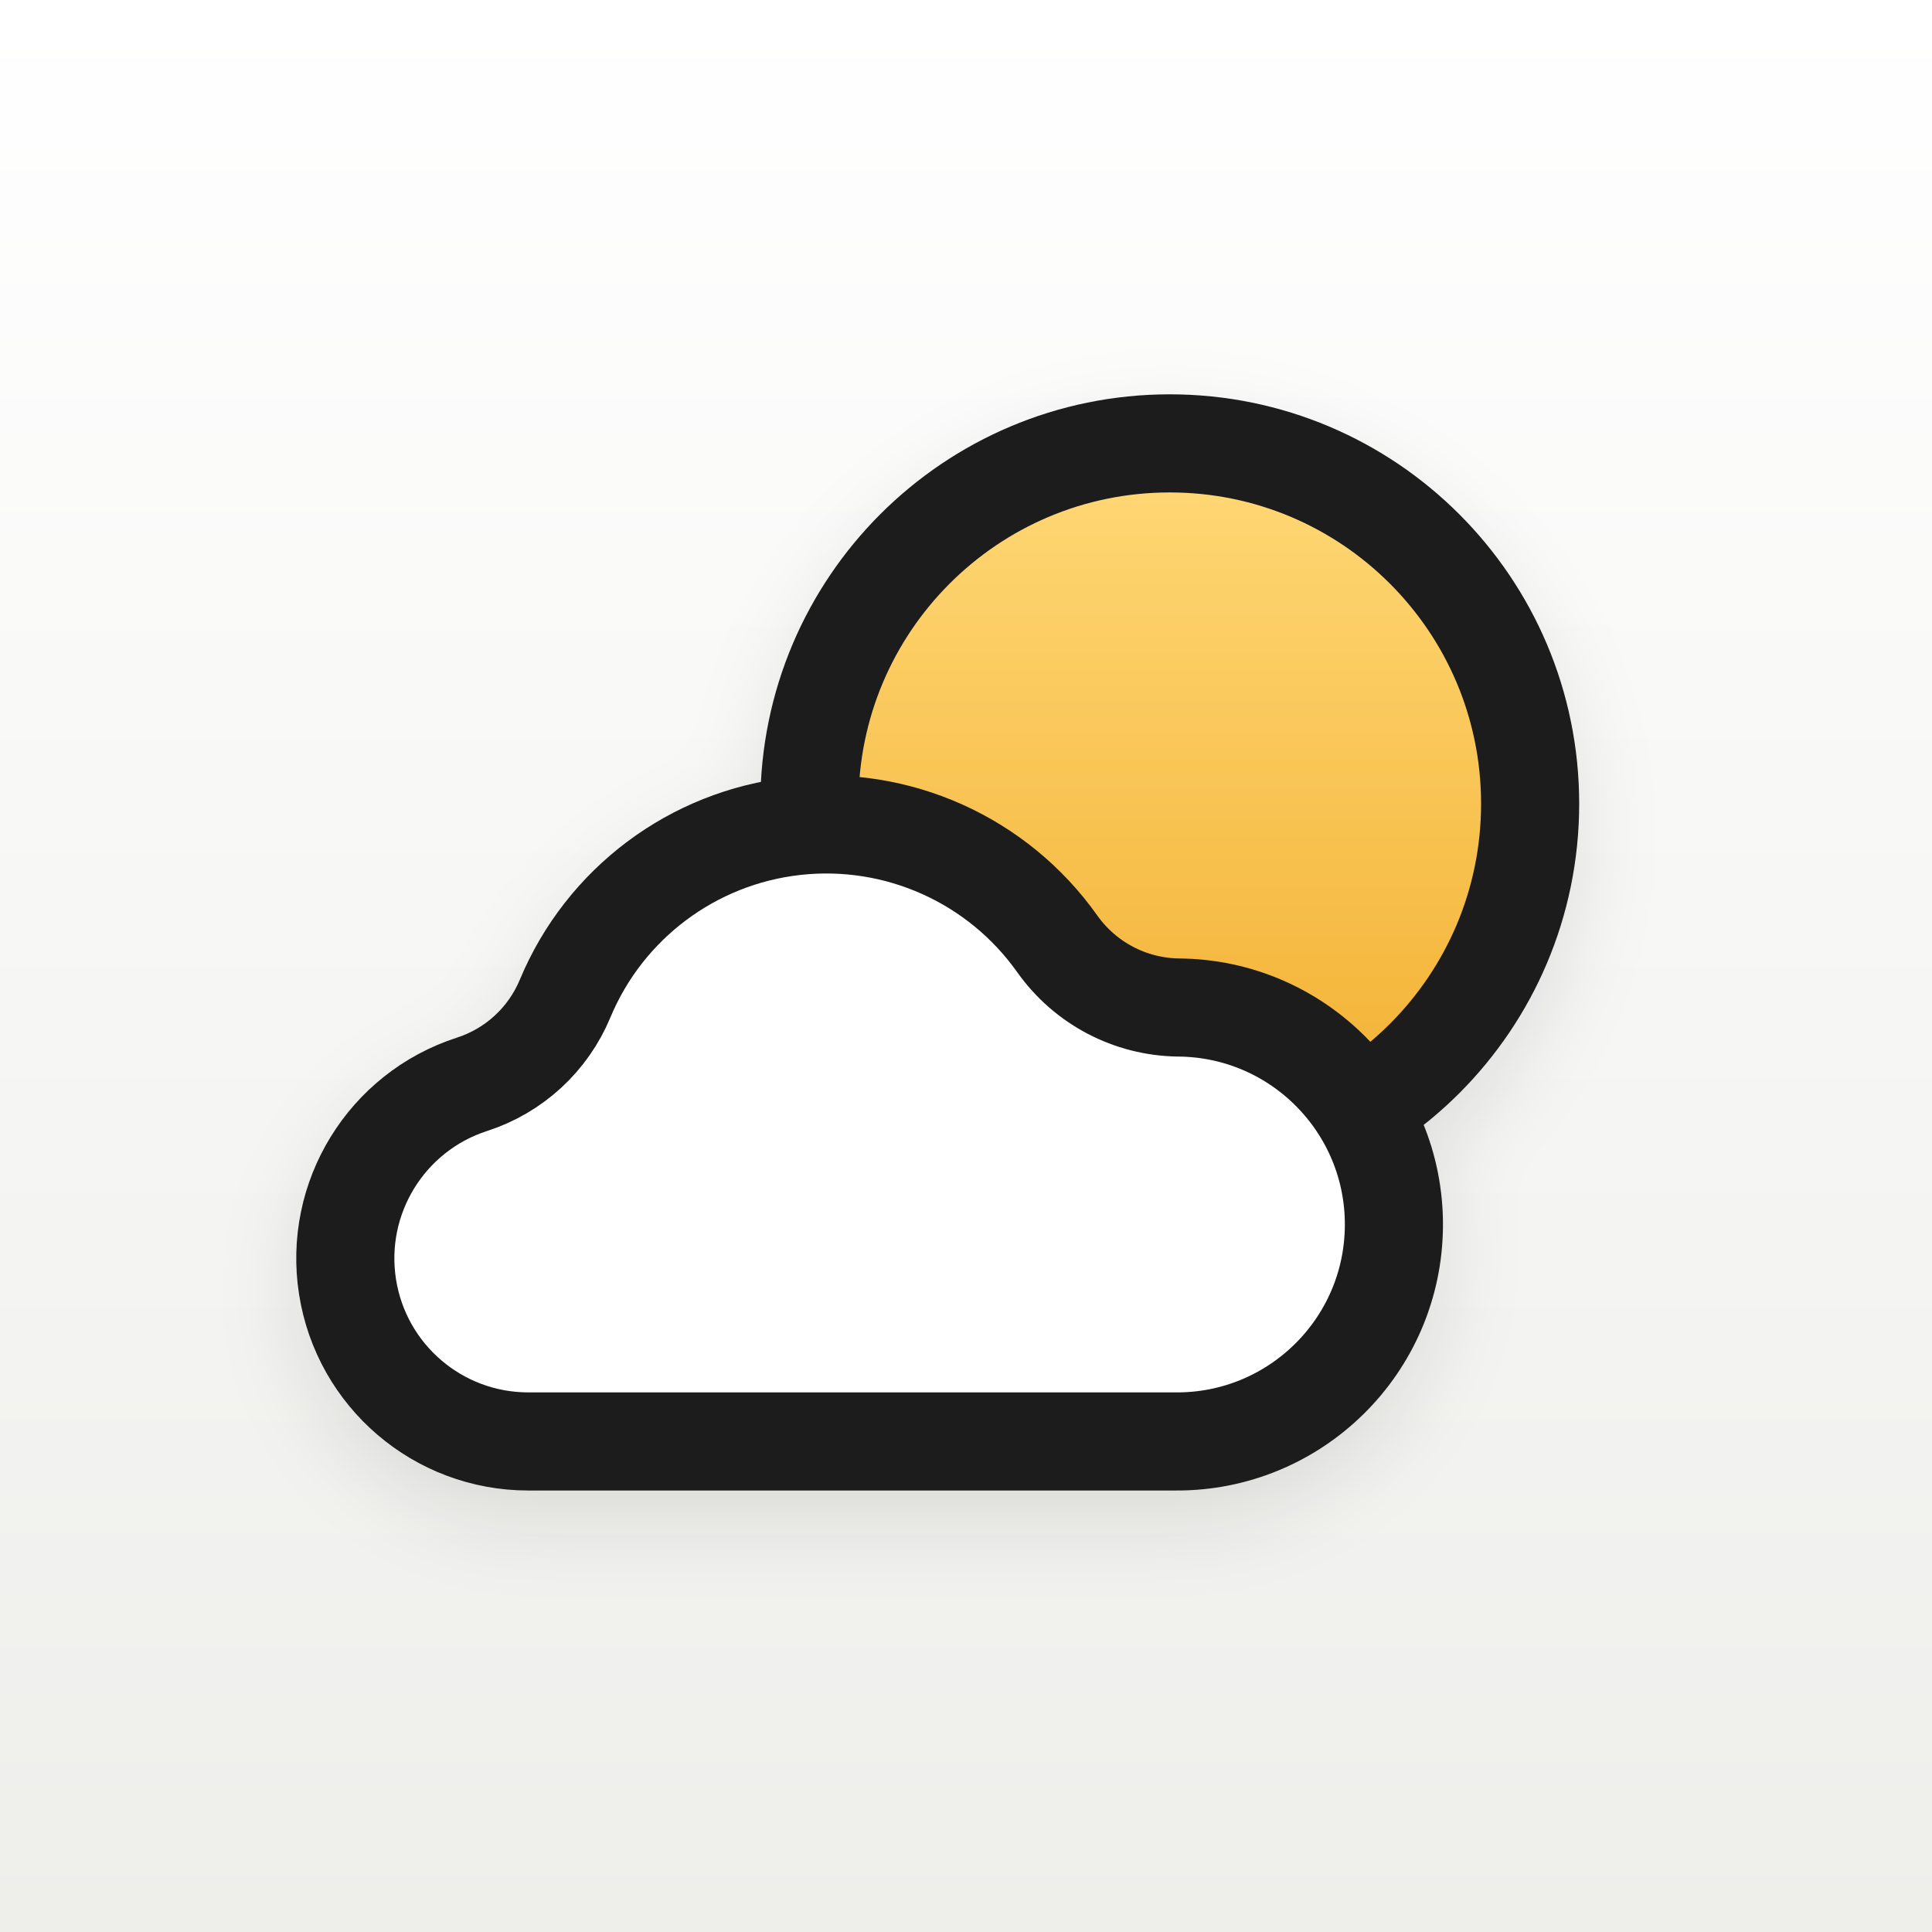
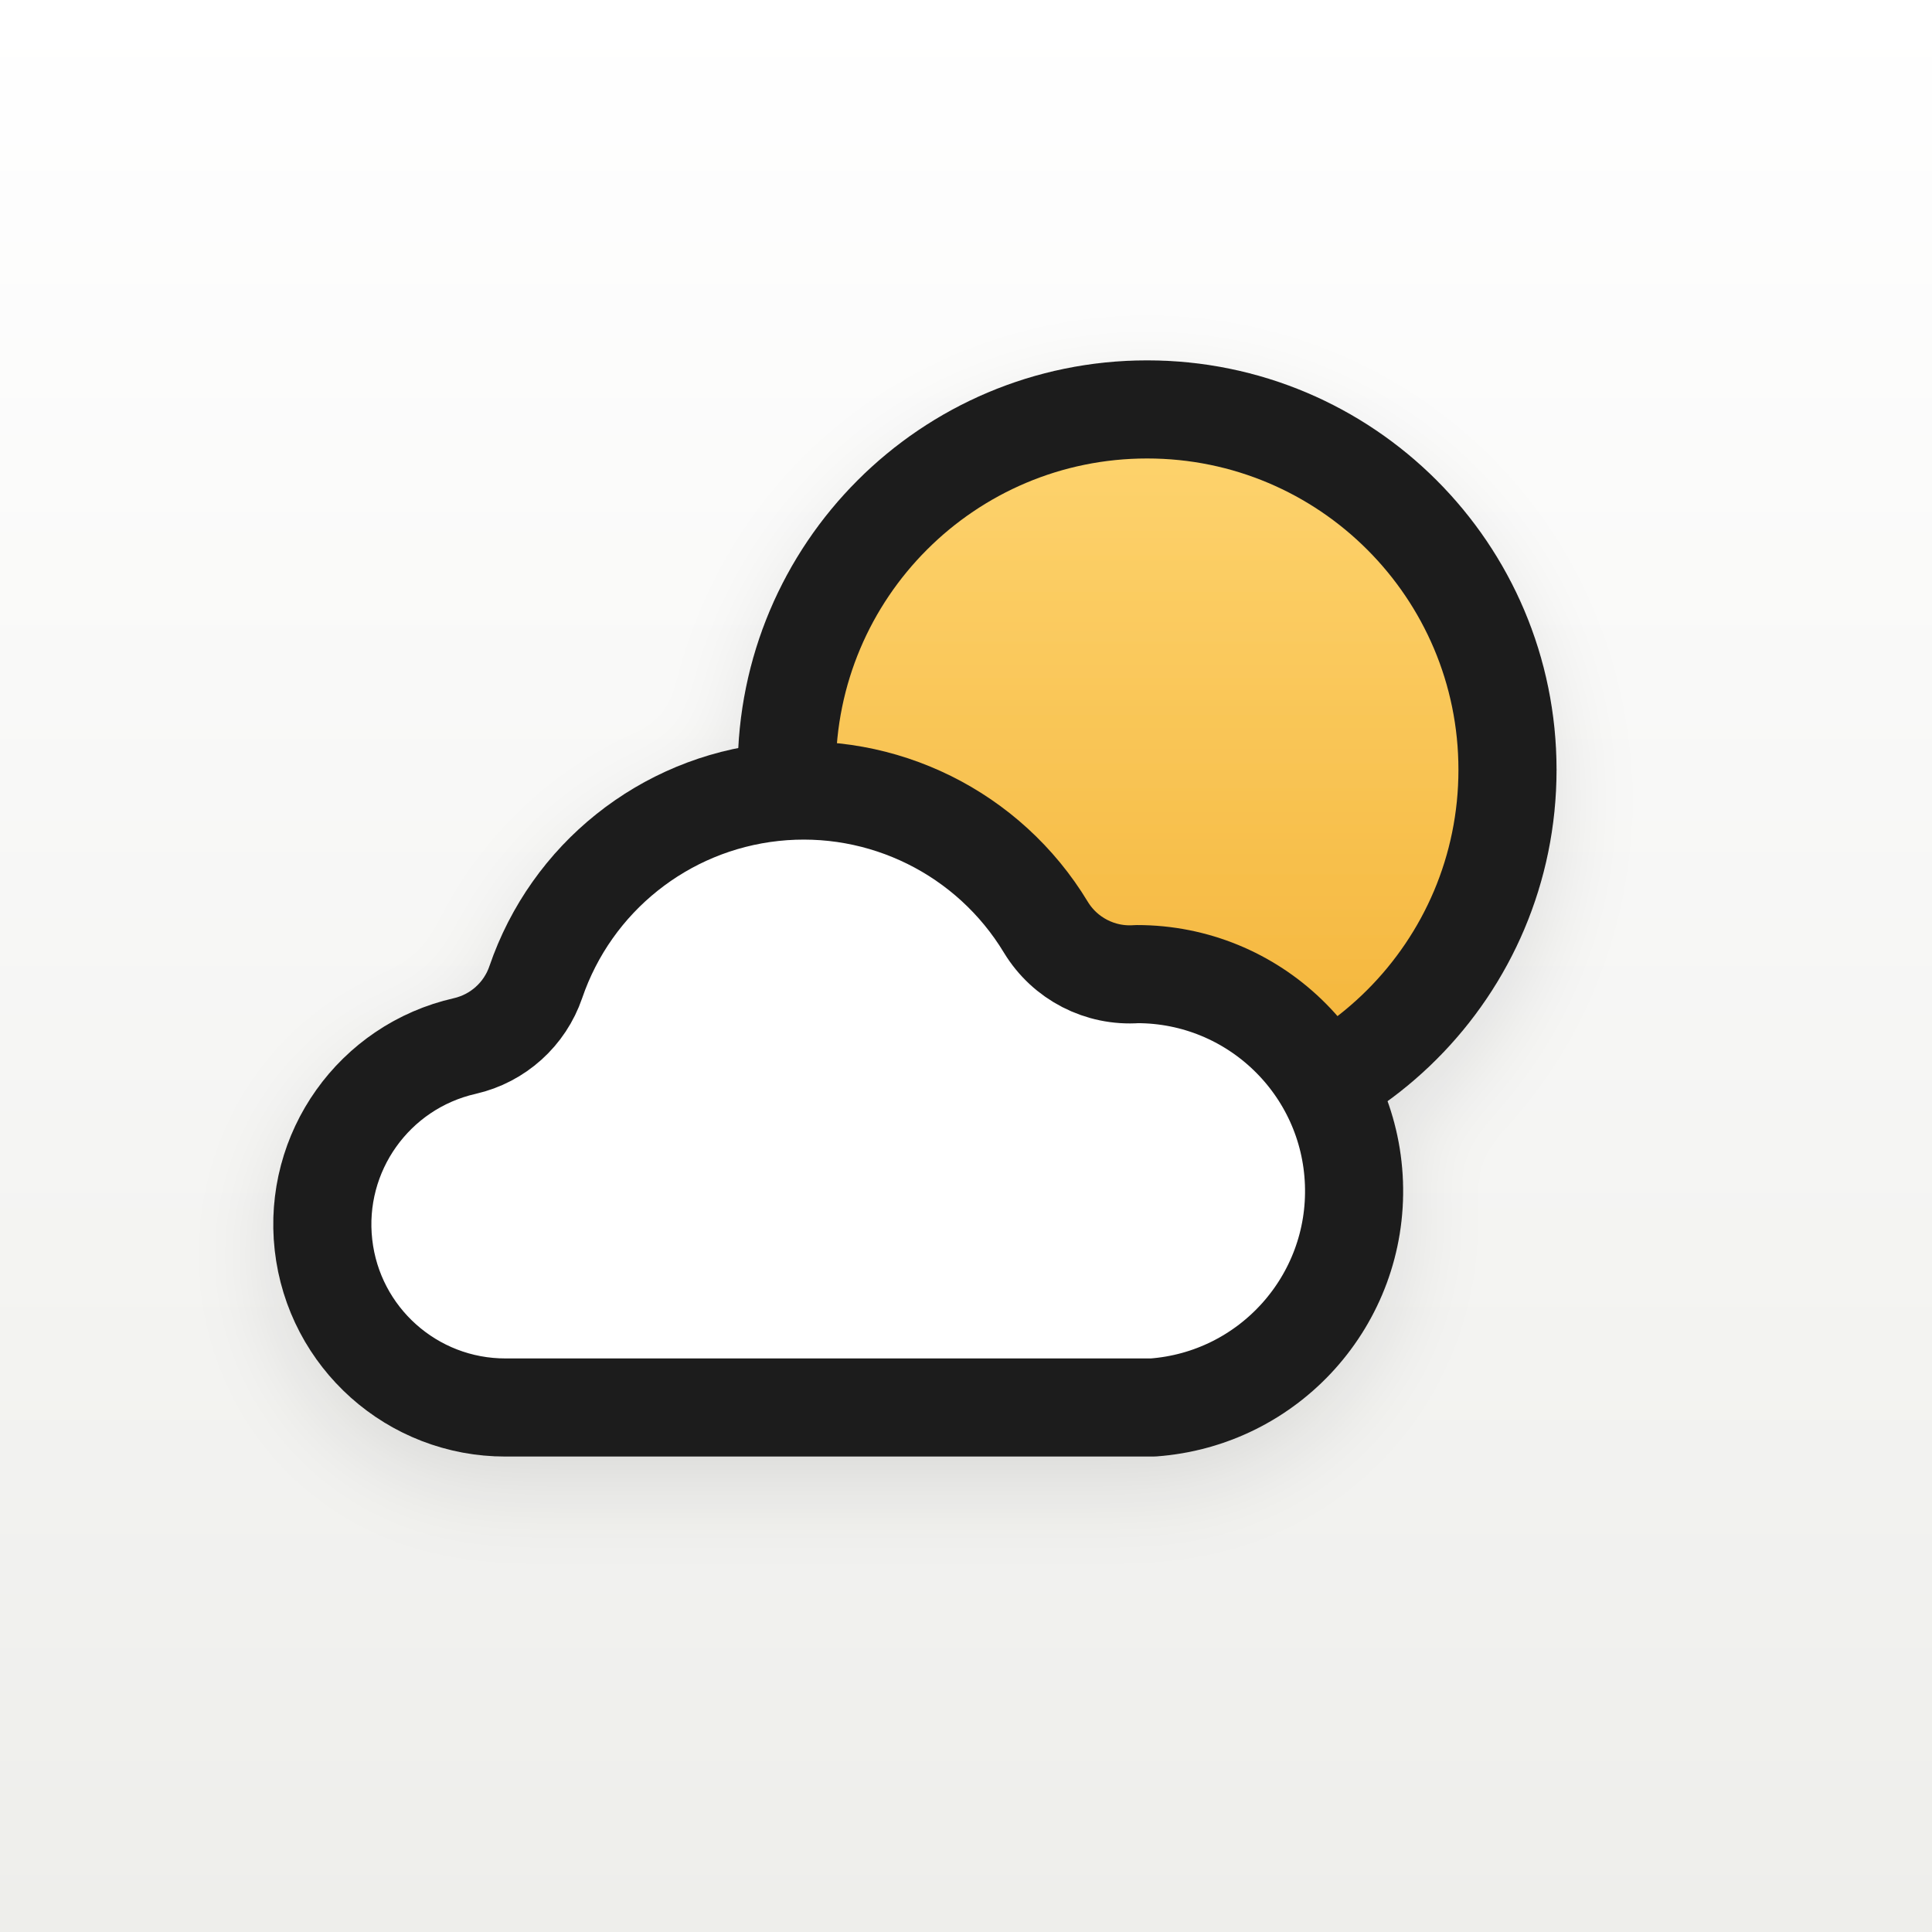
<svg xmlns="http://www.w3.org/2000/svg" viewBox="0 0 1024 1024">
  <defs>
    <linearGradient id="bg" x1="0" y1="0" x2="0" y2="1024" gradientUnits="userSpaceOnUse">
      <stop offset="0" stop-color="#FFFFFF" />
      <stop offset="1" stop-color="#EEEEEB" />
    </linearGradient>
-     <linearGradient id="accent" x1="0" y1="235" x2="0" y2="617" gradientUnits="userSpaceOnUse">
+     <linearGradient id="accent" x1="0" y1="186" x2="0" y2="666" gradientUnits="userSpaceOnUse">
      <stop offset="0" stop-color="#FFD978" />
      <stop offset="1" stop-color="#F2AE2E" />
    </linearGradient>
    <filter id="lift" x="-30%" y="-30%" width="160%" height="170%">
      <feGaussianBlur in="SourceAlpha" stdDeviation="22" />
      <feOffset dy="16" result="b" />
      <feFlood flood-color="#000" flood-opacity=".10" />
      <feComposite in2="b" operator="in" />
      <feMerge>
        <feMergeNode />
        <feMergeNode in="SourceGraphic" />
      </feMerge>
    </filter>
  </defs>
  <rect id="background" width="1024" height="1024" fill="url(#bg)" />
-   <g id="subject" transform="translate(512 512) scale(1) translate(-512 -512) translate(0 0)" filter="url(#lift)">
+   <g id="subject" data-shape="wide" transform="translate(512 512) scale(1) translate(-512 -512) translate(-12 -18)" filter="url(#lift)">
    <circle id="accent-shape" fill="url(#accent)" cx="620" cy="426" r="191" />
    <g id="line" fill="none" stroke="#1C1C1E" stroke-width="52" stroke-linecap="round" stroke-linejoin="round">
      <circle cx="620" cy="426" r="191" />
-       <path fill="#FFFFFF" d="M 280 764 A 97 97 0 0 1 250.2 574.7 A 80 80 0 0 0 299.5 529.3 A 150 150 0 0 1 560.4 500.3 A 80 80 0 0 0 624.6 534 A 115 115 0 0 1 623 764 Z" />
+       <path fill="#FFFFFF" d="M 280.0 764.0 A 97 97 0 0 1 258.4 572.4 A 52 52 0 0 0 296.0 538.5 A 150 150 0 0 1 566.3 509.4 A 52 52 0 0 0 614.6 534.3 A 115 115 0 0 1 623.0 764.0 Z" />
    </g>
  </g>
</svg>
